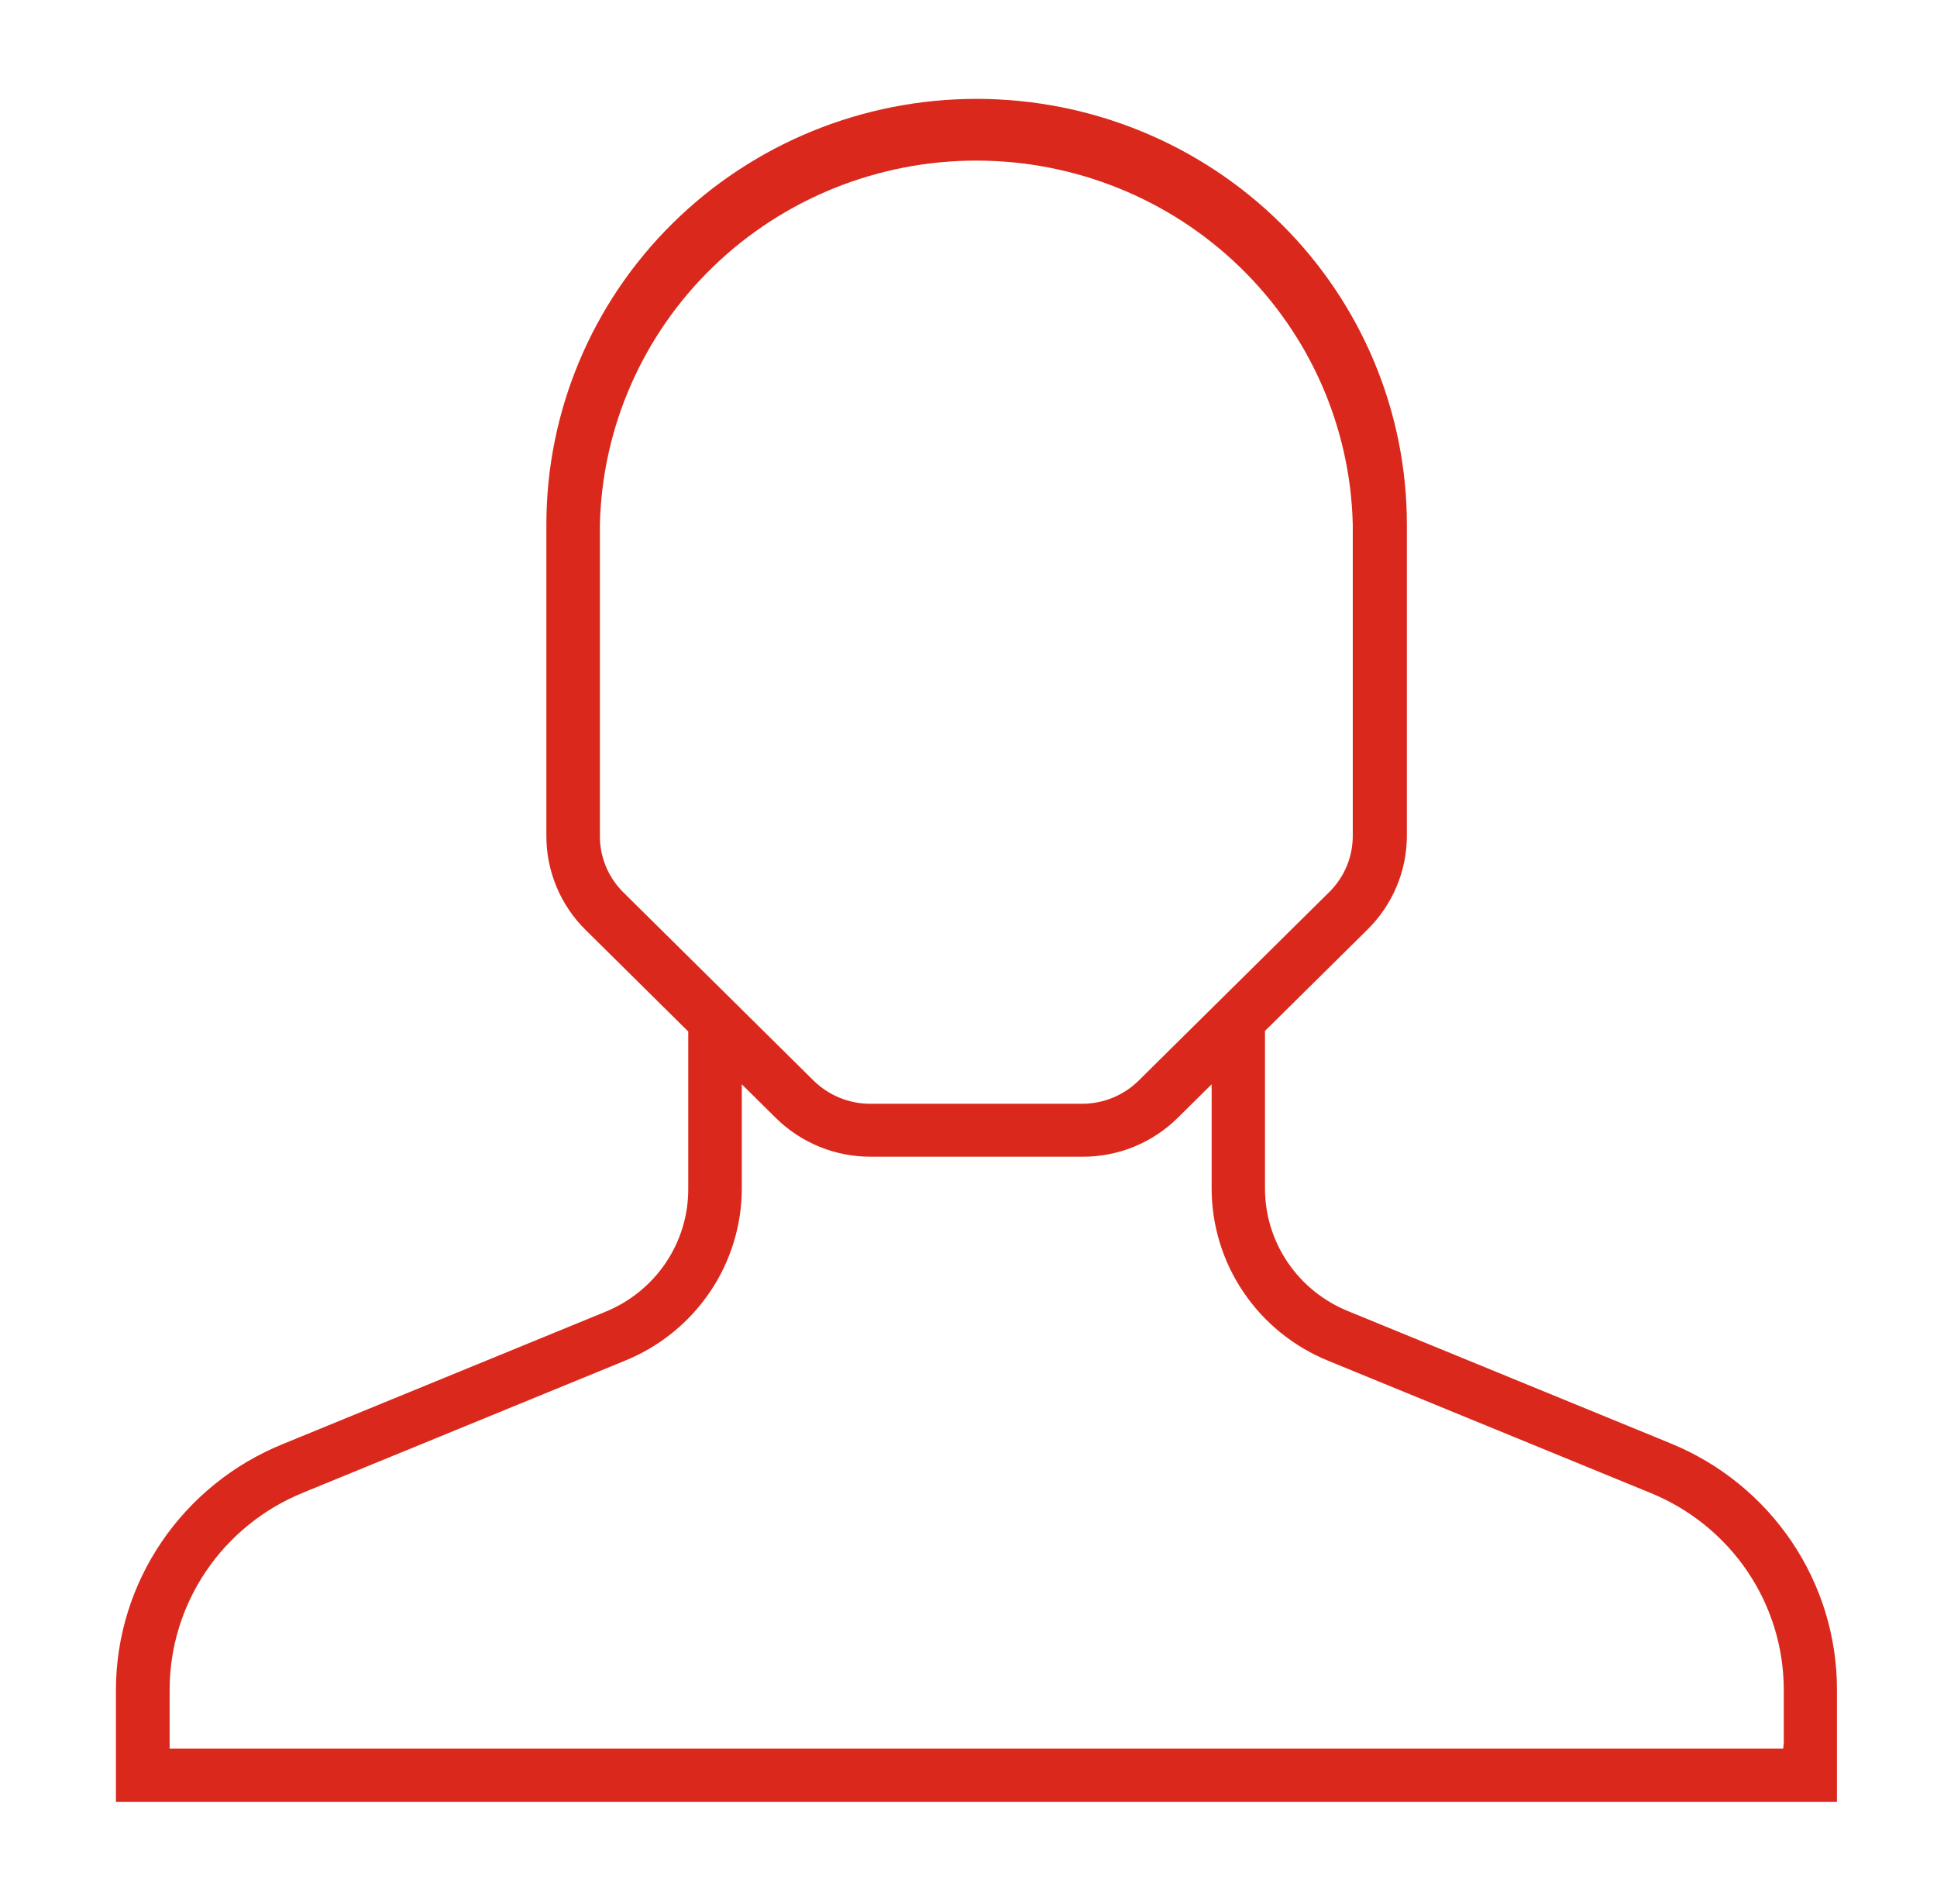
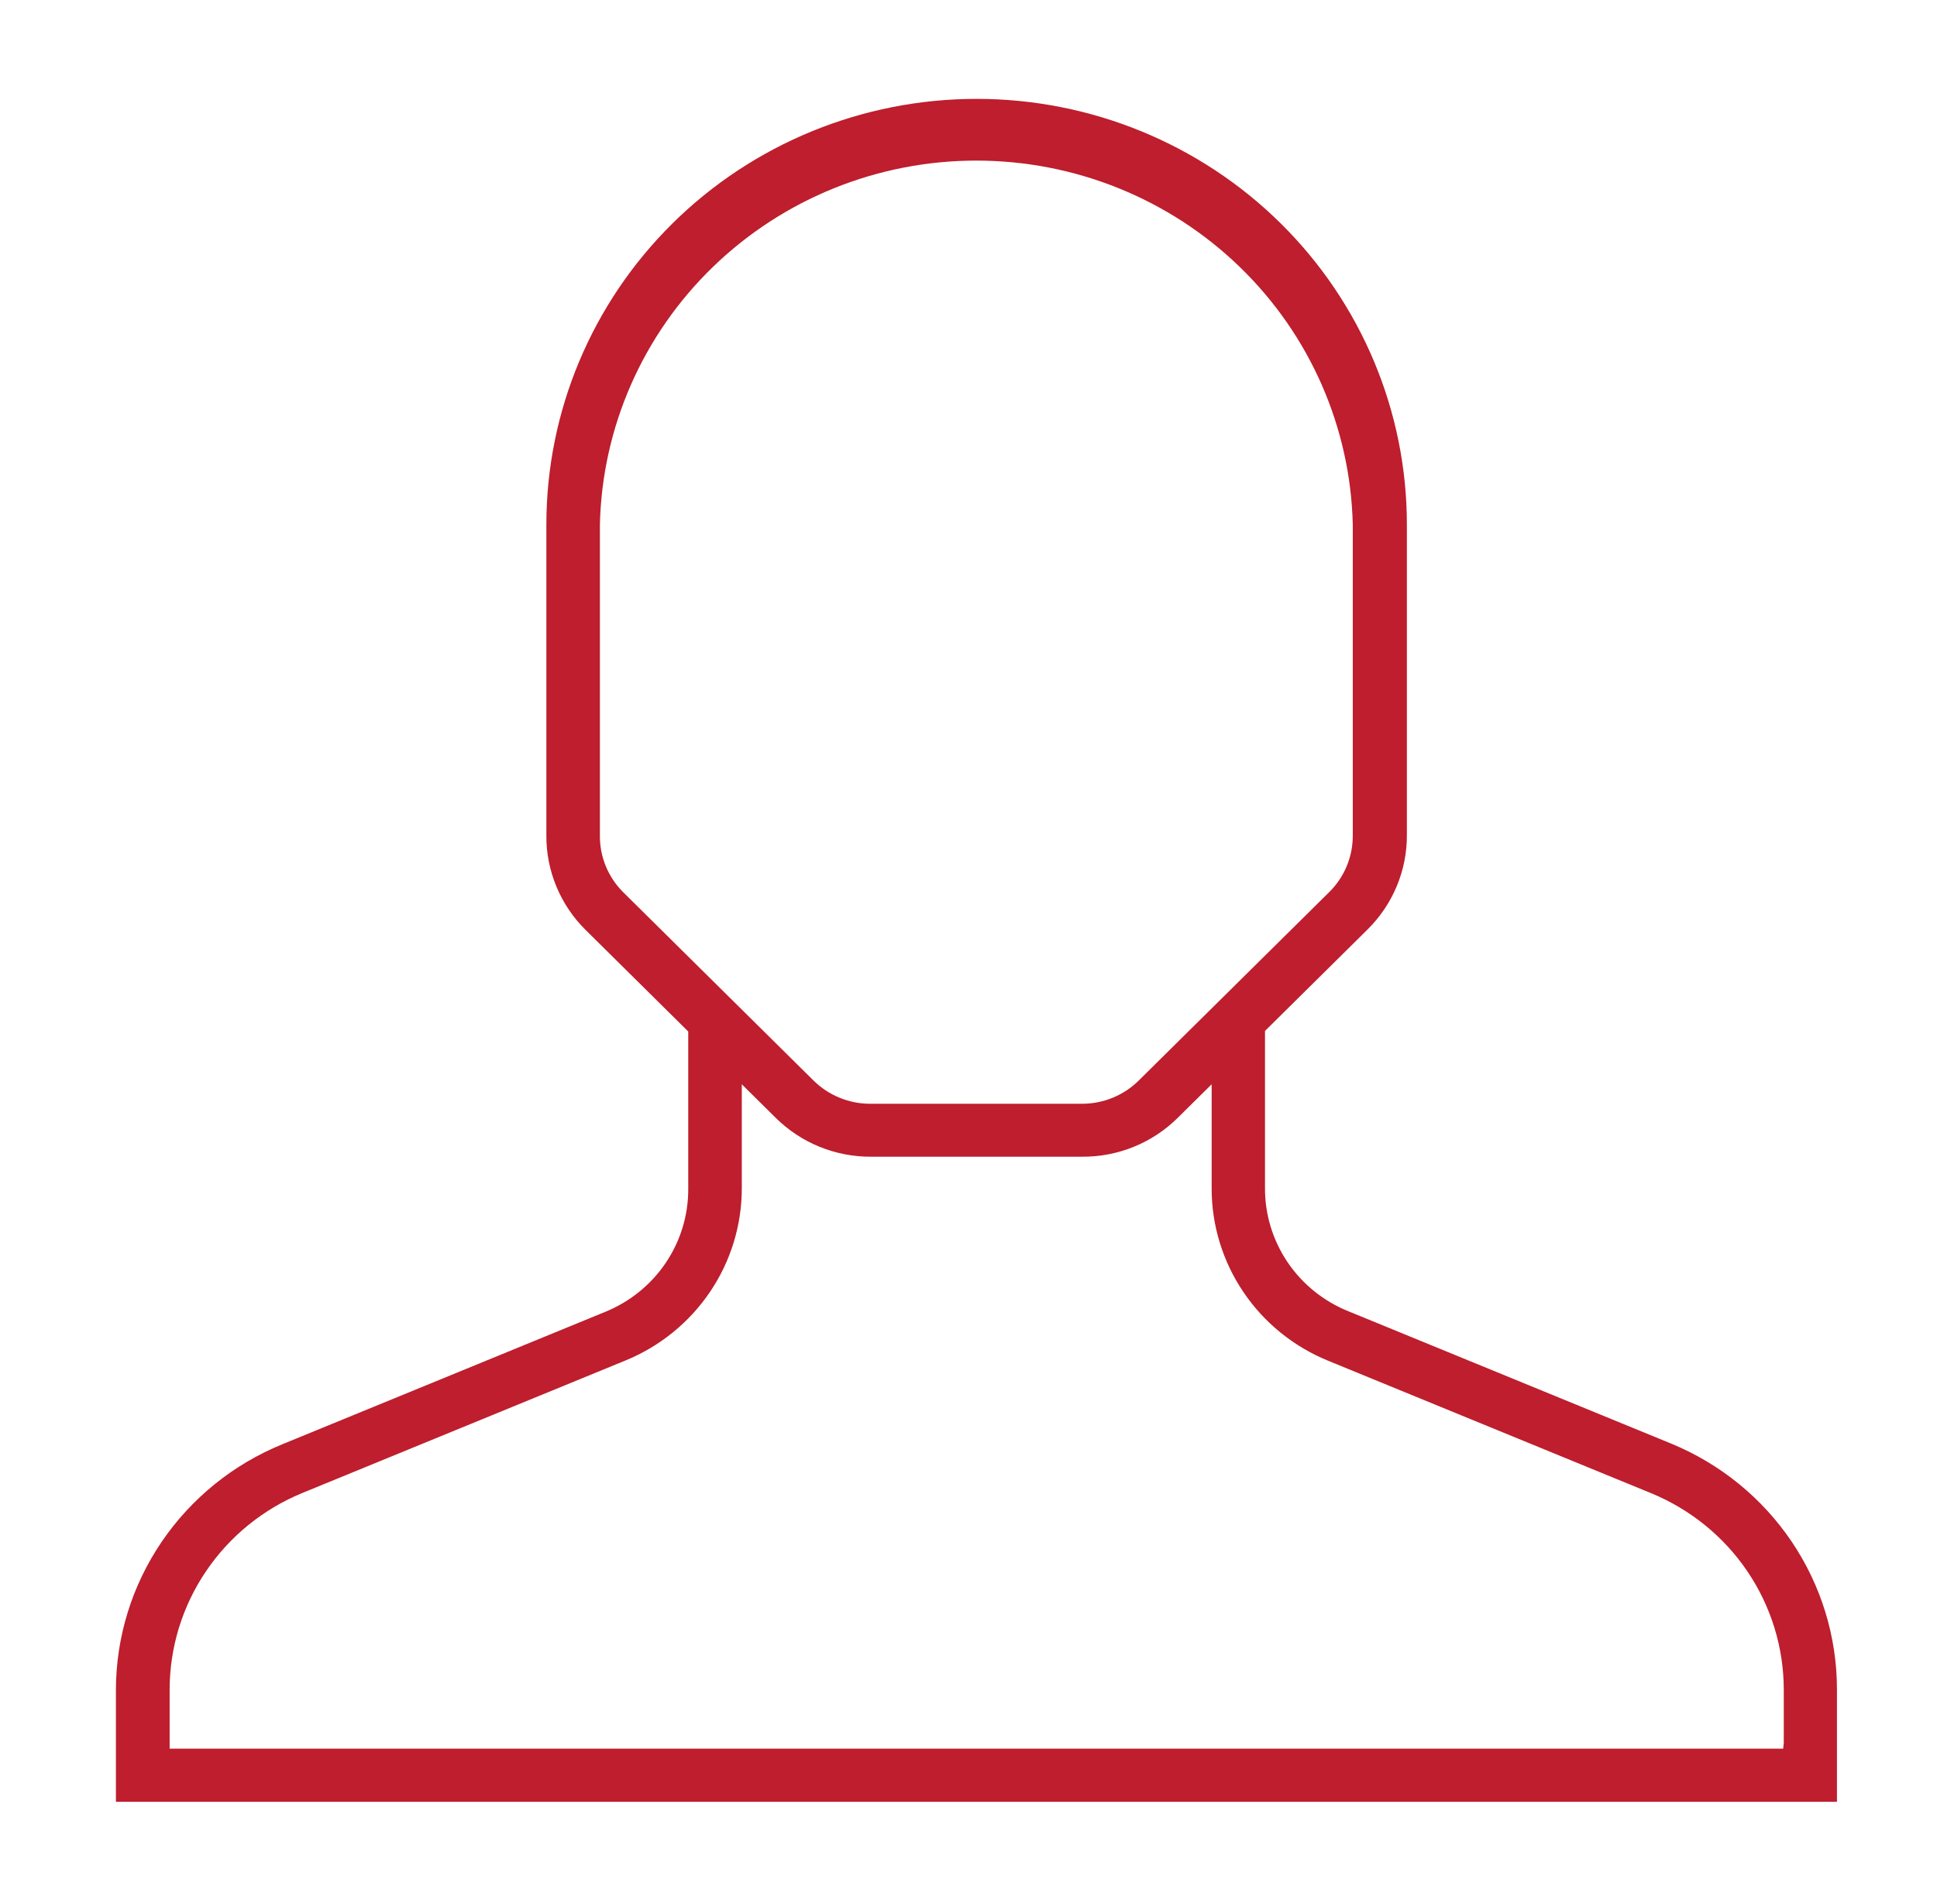
<svg xmlns="http://www.w3.org/2000/svg" width="57" height="56" viewBox="0 0 57 56" fill="none">
-   <path d="M54.056 49.707C54.056 48.158 53.592 46.645 52.723 45.357C51.853 44.069 50.618 43.065 49.171 42.471L39.667 38.575C38.942 38.281 38.323 37.779 37.888 37.135C37.453 36.49 37.222 35.732 37.225 34.957V30.332L40.241 27.349C40.611 26.984 40.904 26.55 41.103 26.072C41.302 25.595 41.403 25.082 41.4 24.566V15.432C41.4 12.111 40.066 8.925 37.692 6.577C35.317 4.228 32.097 2.909 28.739 2.909C25.381 2.909 22.16 4.228 19.786 6.577C17.412 8.925 16.078 12.111 16.078 15.432V24.582C16.075 25.099 16.176 25.611 16.375 26.089C16.574 26.567 16.867 27.001 17.237 27.365L20.253 30.349V34.98C20.256 35.755 20.025 36.513 19.59 37.157C19.155 37.801 18.535 38.303 17.811 38.597L8.306 42.494C6.862 43.084 5.626 44.084 4.755 45.367C3.883 46.651 3.416 48.161 3.411 49.707V53.013H54.056V49.707ZM17.653 24.582V15.438C17.718 12.574 18.914 9.85 20.985 7.848C23.055 5.846 25.835 4.725 28.73 4.725C31.626 4.725 34.406 5.846 36.476 7.848C38.547 9.85 39.742 12.574 39.808 15.438V24.582C39.809 24.893 39.749 25.2 39.629 25.487C39.509 25.774 39.333 26.034 39.11 26.252L33.516 31.785C33.296 32.005 33.032 32.18 32.743 32.298C32.453 32.417 32.142 32.477 31.828 32.475H25.621C25.308 32.477 24.997 32.417 24.707 32.298C24.417 32.18 24.154 32.005 23.933 31.785L18.34 26.252C18.119 26.033 17.945 25.772 17.827 25.486C17.709 25.199 17.65 24.892 17.653 24.582ZM52.474 51.449H4.992V51.271V49.707C4.993 48.469 5.366 47.259 6.062 46.23C6.758 45.2 7.746 44.398 8.903 43.924L18.407 40.028C19.419 39.613 20.284 38.911 20.893 38.011C21.502 37.111 21.828 36.052 21.829 34.968V31.902L22.825 32.887C23.193 33.253 23.632 33.543 24.115 33.74C24.598 33.937 25.116 34.036 25.638 34.033H31.845C32.367 34.036 32.885 33.937 33.368 33.74C33.851 33.543 34.29 33.253 34.659 32.887L35.655 31.902V34.968C35.655 36.053 35.98 37.113 36.589 38.014C37.198 38.916 38.063 39.618 39.076 40.033L48.581 43.93C49.737 44.404 50.726 45.206 51.422 46.235C52.118 47.264 52.49 48.474 52.491 49.713V51.277L52.474 51.449Z" fill="#DA291C" />
+   <path d="M54.056 49.707C54.056 48.158 53.592 46.645 52.723 45.357C51.853 44.069 50.618 43.065 49.171 42.471L39.667 38.575C38.942 38.281 38.323 37.779 37.888 37.135C37.453 36.49 37.222 35.732 37.225 34.957V30.332L40.241 27.349C40.611 26.984 40.904 26.55 41.103 26.072C41.302 25.595 41.403 25.082 41.4 24.566V15.432C41.4 12.111 40.066 8.925 37.692 6.577C35.317 4.228 32.097 2.909 28.739 2.909C25.381 2.909 22.16 4.228 19.786 6.577C17.412 8.925 16.078 12.111 16.078 15.432V24.582C16.075 25.099 16.176 25.611 16.375 26.089C16.574 26.567 16.867 27.001 17.237 27.365L20.253 30.349V34.98C20.256 35.755 20.025 36.513 19.59 37.157C19.155 37.801 18.535 38.303 17.811 38.597L8.306 42.494C6.862 43.084 5.626 44.084 4.755 45.367C3.883 46.651 3.416 48.161 3.411 49.707V53.013H54.056V49.707ZM17.653 24.582V15.438C17.718 12.574 18.914 9.85 20.985 7.848C23.055 5.846 25.835 4.725 28.73 4.725C31.626 4.725 34.406 5.846 36.476 7.848C38.547 9.85 39.742 12.574 39.808 15.438V24.582C39.809 24.893 39.749 25.2 39.629 25.487C39.509 25.774 39.333 26.034 39.11 26.252L33.516 31.785C33.296 32.005 33.032 32.18 32.743 32.298C32.453 32.417 32.142 32.477 31.828 32.475H25.621C25.308 32.477 24.997 32.417 24.707 32.298C24.417 32.18 24.154 32.005 23.933 31.785L18.34 26.252C18.119 26.033 17.945 25.772 17.827 25.486C17.709 25.199 17.65 24.892 17.653 24.582ZM52.474 51.449H4.992V51.271V49.707C4.993 48.469 5.366 47.259 6.062 46.23C6.758 45.2 7.746 44.398 8.903 43.924L18.407 40.028C19.419 39.613 20.284 38.911 20.893 38.011C21.502 37.111 21.828 36.052 21.829 34.968V31.902L22.825 32.887C23.193 33.253 23.632 33.543 24.115 33.74C24.598 33.937 25.116 34.036 25.638 34.033H31.845C32.367 34.036 32.885 33.937 33.368 33.74C33.851 33.543 34.29 33.253 34.659 32.887L35.655 31.902V34.968C35.655 36.053 35.98 37.113 36.589 38.014C37.198 38.916 38.063 39.618 39.076 40.033L48.581 43.93C49.737 44.404 50.726 45.206 51.422 46.235C52.118 47.264 52.49 48.474 52.491 49.713V51.277L52.474 51.449Z" fill="#BE1E2D" />
</svg>
